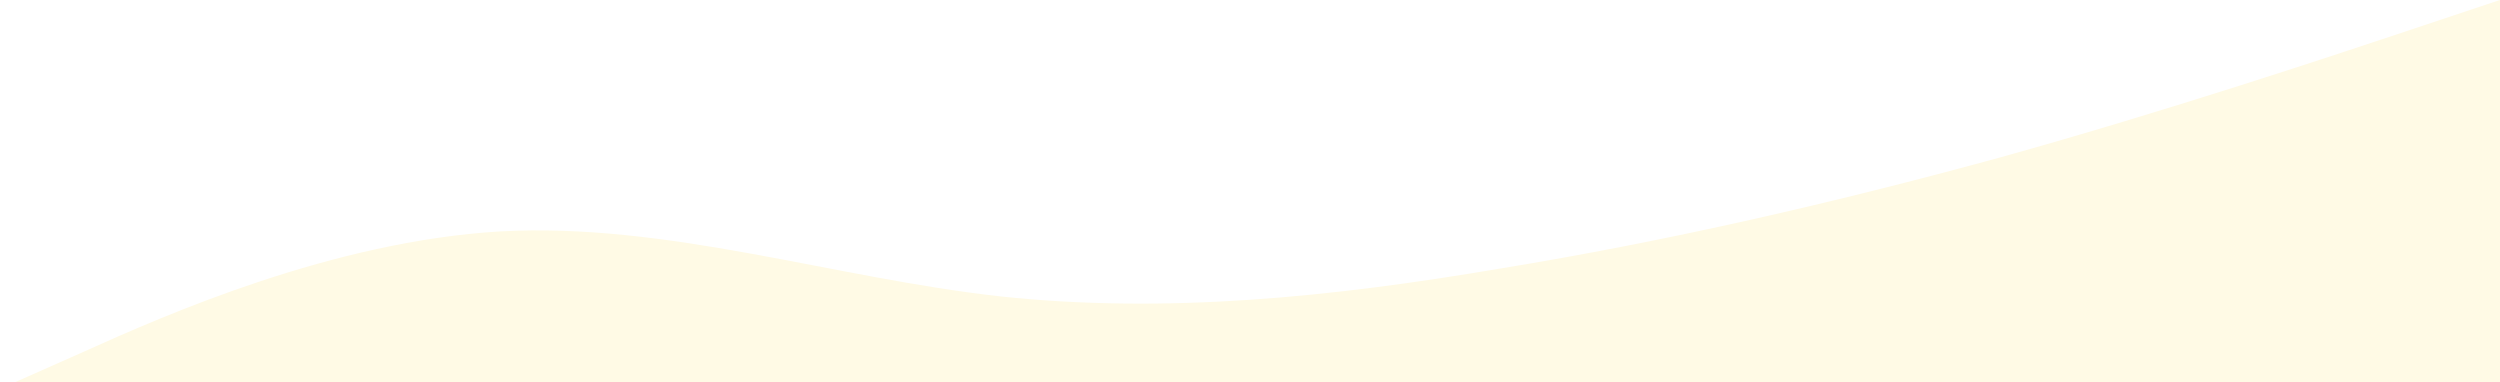
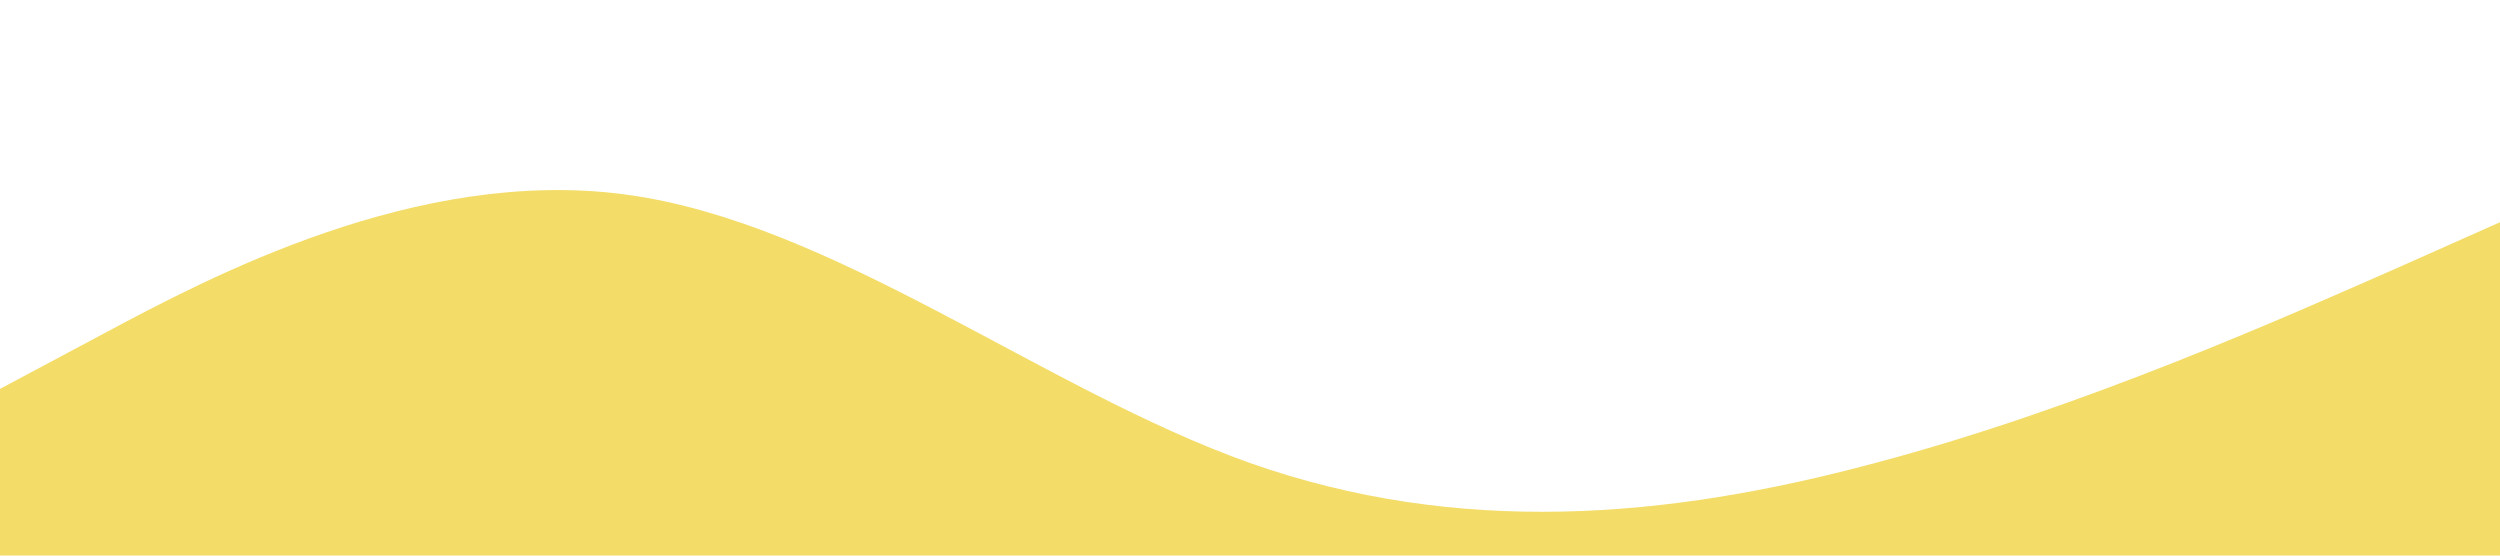
- <svg xmlns="http://www.w3.org/2000/svg" viewBox="0 0 1440 220">
-   <path fill="#fffae5" fill-opacity="1" d="M0,224L48,202.7C96,181,192,139,288,133.3C384,128,480,160,576,170.7C672,181,768,171,864,154.7C960,139,1056,117,1152,90.7C1248,64,1344,32,1392,16L1440,0L1440,320L1392,320C1344,320,1248,320,1152,320C1056,320,960,320,864,320C768,320,672,320,576,320C480,320,384,320,288,320C192,320,96,320,48,320L0,320Z" />
+ <svg xmlns="http://www.w3.org/2000/svg" viewBox="0 0 1440 320">
+   <path fill="#F3DC67" fill-opacity="1" d="M0,224L60,192C120,160,240,96,360,112C480,128,600,224,720,266.7C840,309,960,299,1080,266.7C1200,235,1320,181,1380,154.7L1440,128L1440,320L1380,320C1320,320,1200,320,1080,320C960,320,840,320,720,320C600,320,480,320,360,320C240,320,120,320,60,320L0,320Z" />
</svg>
